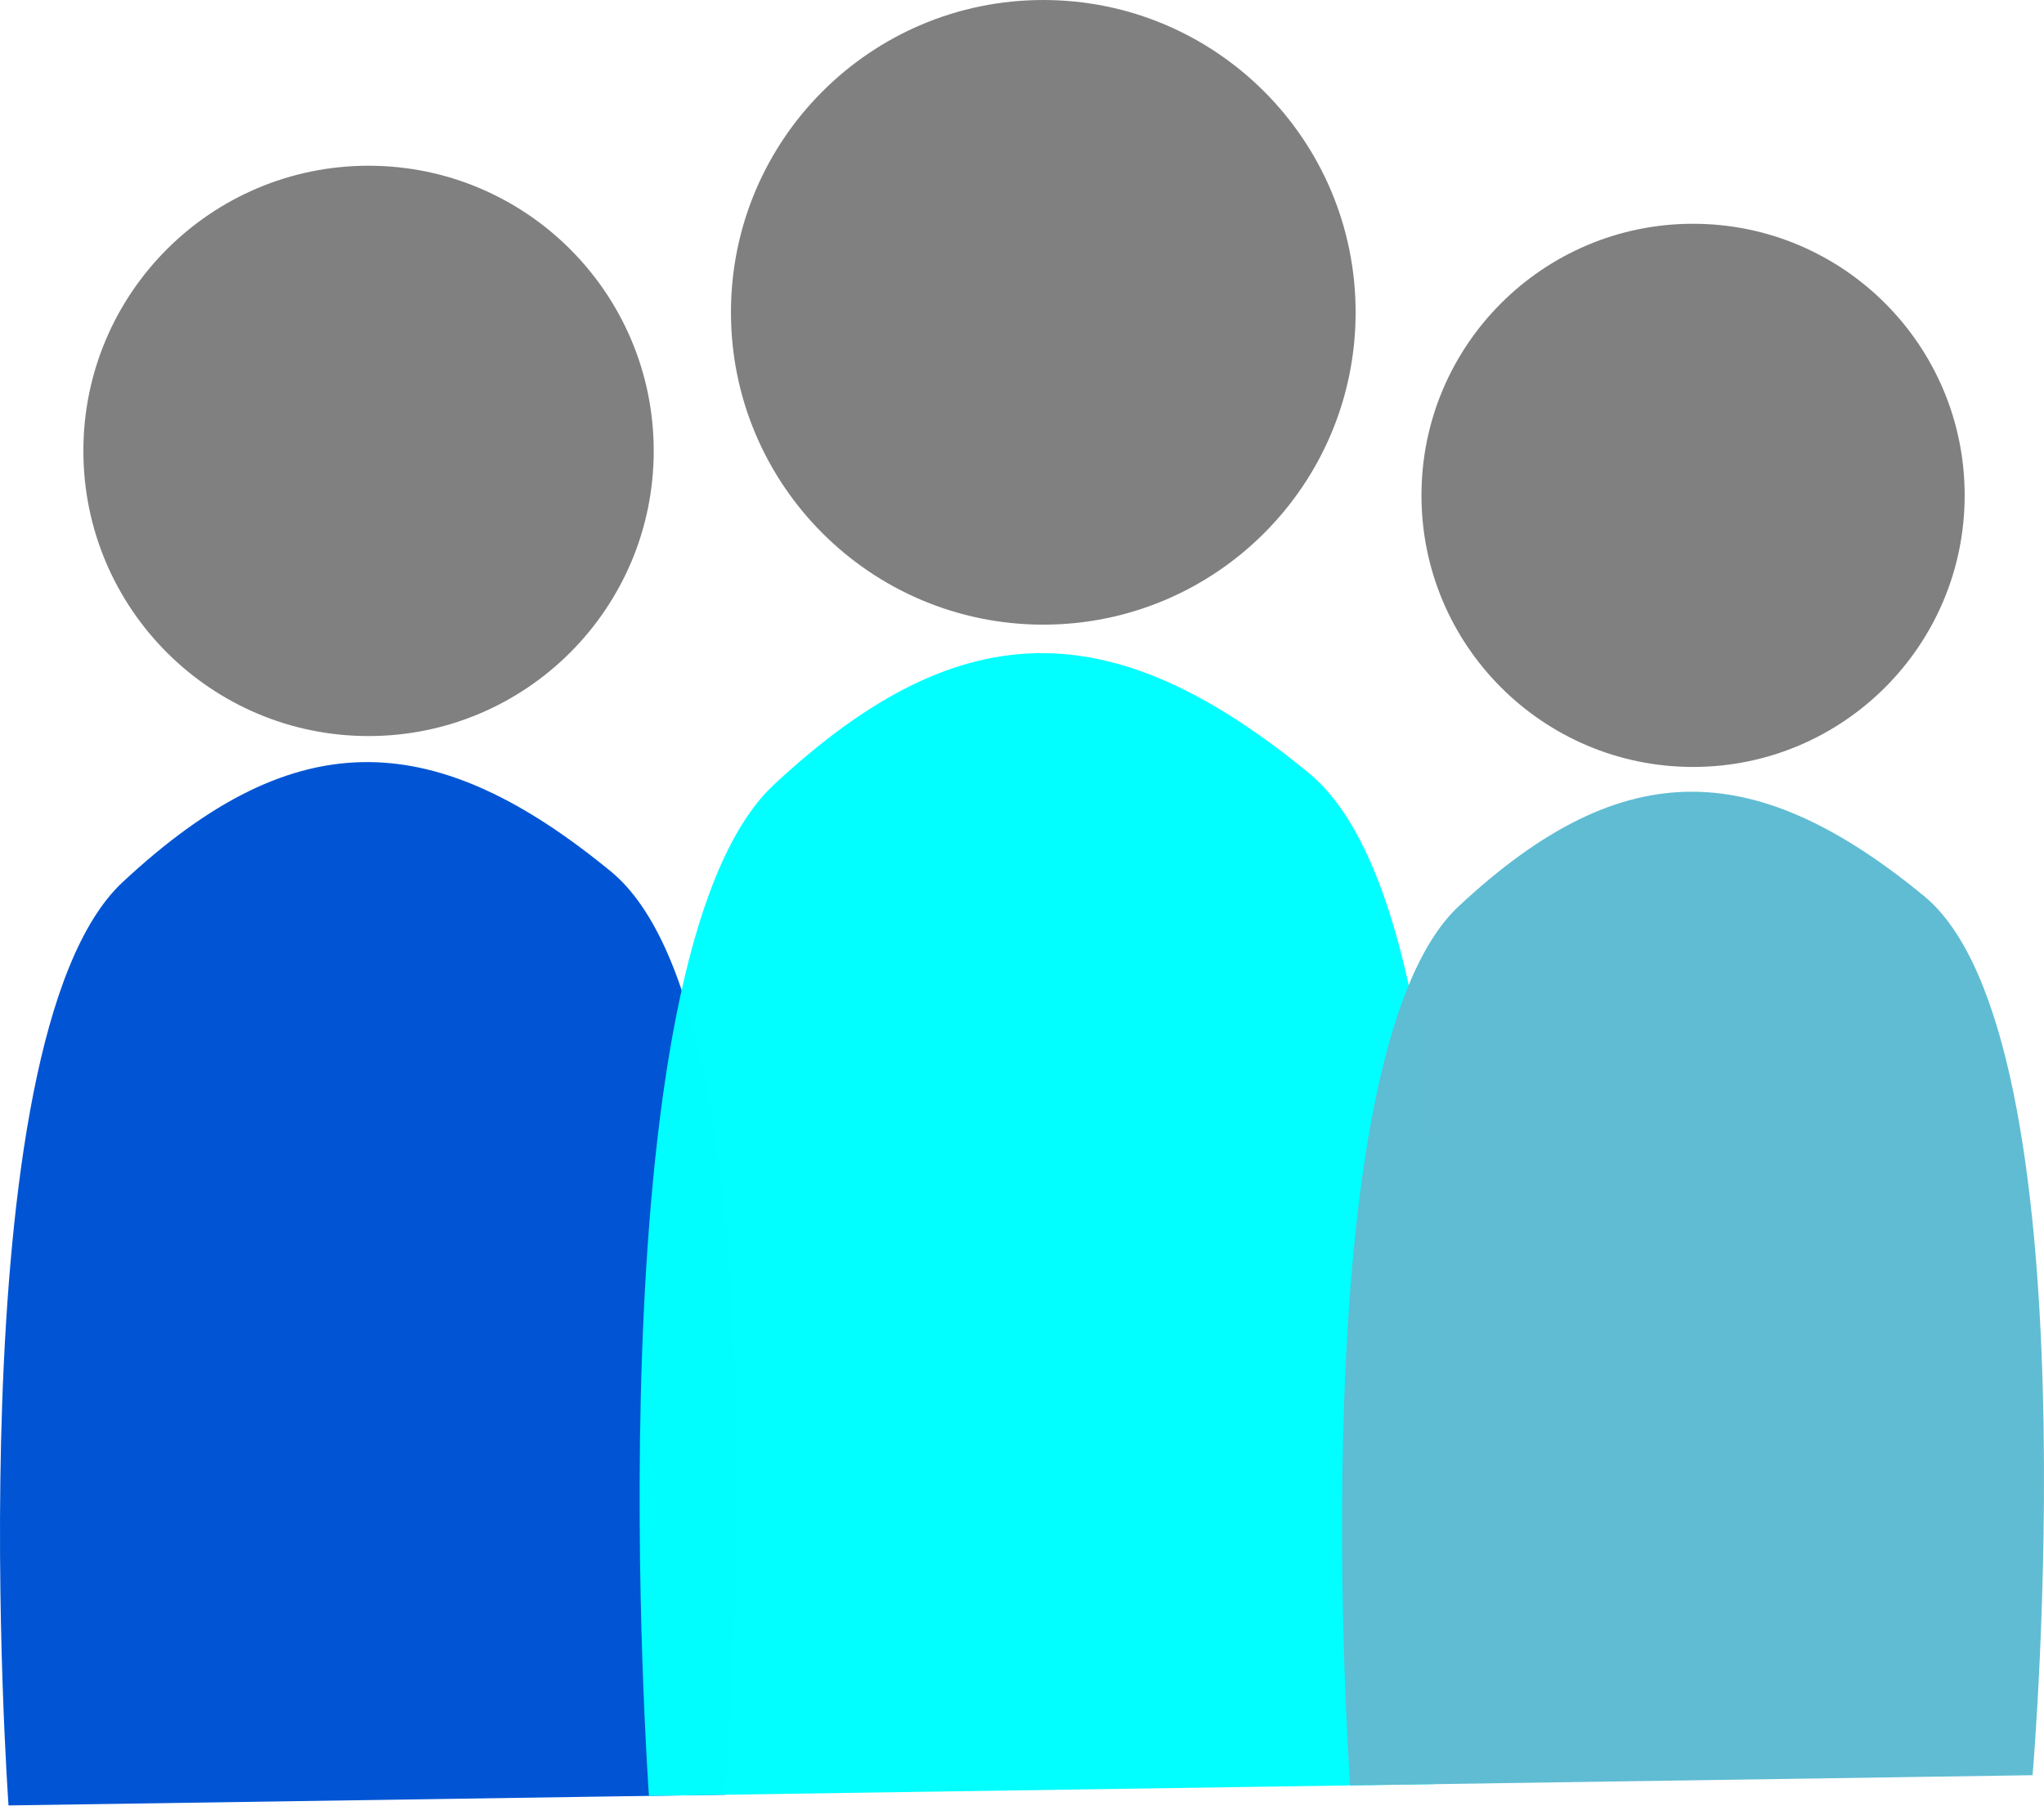
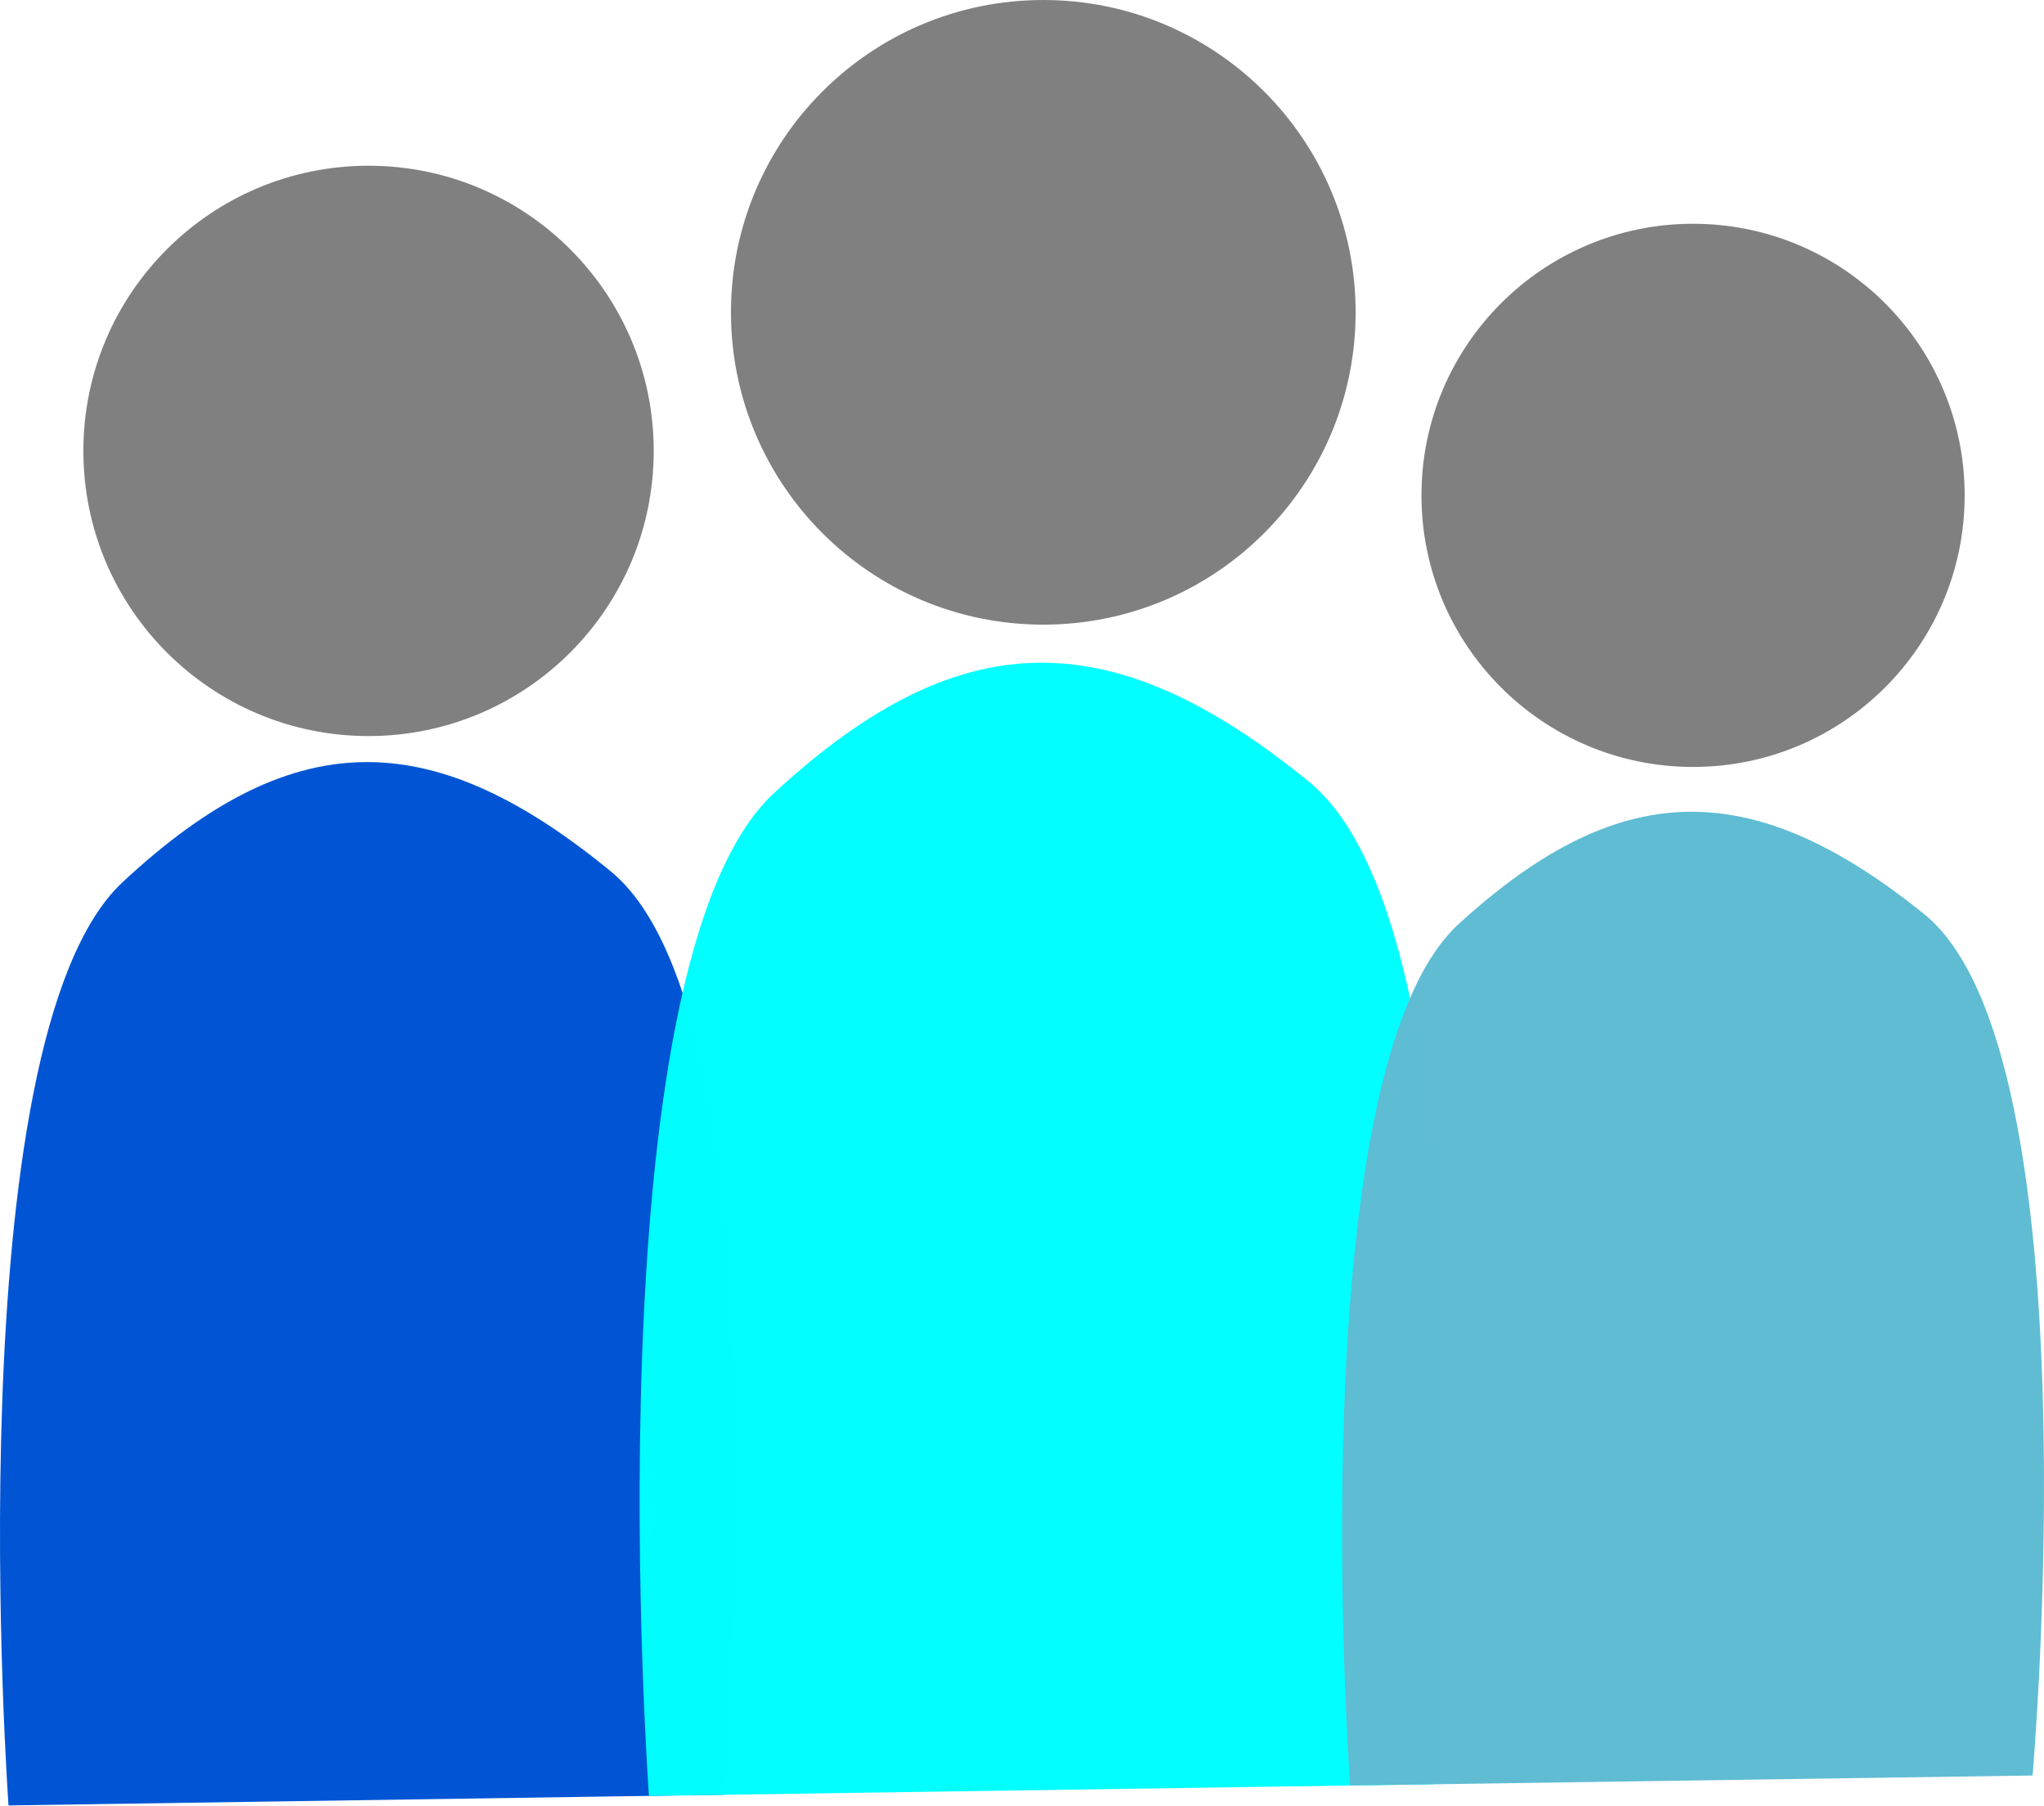
<svg xmlns="http://www.w3.org/2000/svg" width="523.535" height="462.449" viewBox="0 0 138.519 122.356" version="1.1" id="svg8">
  <defs id="defs2" />
  <g id="layer1" transform="translate(20.16679,-65.75413)">
-     <path style="opacity:1;fill:#808080;fill-opacity:0.995;stroke-width:1.117" d="M 18.176,290.969 A 73.043,73.043 0 0 0 -54.867,364.012 73.043,73.043 0 0 0 18.176,437.055 73.043,73.043 0 0 0 91.219,364.012 73.043,73.043 0 0 0 18.176,290.969 Z" transform="scale(0.2645833)" id="path7063" />
-     <path style="opacity:1;fill:#0055d4;fill-opacity:0.995;stroke-width:1.117" d="m 18.475,443.725 c -20.731,-0.224 -40.986,9.963 -63.299,30.766 -43.273,40.344 -29.217,236.479 -29.217,236.479 l 183.521,-2.74 c 0,0 17.064,-198.456 -29.219,-236.479 C 57.844,453.333 37.949,443.935 18.475,443.725 Z" transform="scale(0.2645833)" id="path7039" />
+     <path style="opacity:1;fill:#808080;fill-opacity:0.995;stroke-width:1.117" d="M 18.176,290.969 A 73.043,73.043 0 0 0 -54.867,364.012 73.043,73.043 0 0 0 18.176,437.055 73.043,73.043 0 0 0 91.219,364.012 73.043,73.043 0 0 0 18.176,290.969 Z" id="path7063" transform="scale(0.2645833)" />
+     <path style="opacity:1;fill:#0055d4;fill-opacity:0.995;stroke-width:0.296" d="m 4.888,117.402 c -5.485,-0.059 -10.844,2.636 -16.748,8.14 -11.449,10.674 -7.73,62.569 -7.73,62.569 l 48.557,-0.725 c 0,0 4.515,-52.509 -7.731,-62.569 -5.931,-4.873 -11.195,-7.359 -16.348,-7.415 z" id="path7039" />
  </g>
  <g id="layer7" transform="translate(20.16679,-65.75413)">
    <path style="opacity:1;fill:#808080;fill-opacity:0.995;stroke-width:0.324" d="M 50.535,65.754 A 21.167,21.167 0 0 0 29.369,86.921 21.167,21.167 0 0 0 50.535,108.087 21.167,21.167 0 0 0 71.702,86.921 21.167,21.167 0 0 0 50.535,65.754 Z" id="path7067" />
-     <path style="opacity:1;fill:#00ffff;fill-opacity:0.995;stroke-width:0.324" d="m 50.622,110.02 c -6.008,-0.065 -11.877,2.887 -18.343,8.915 C 19.739,130.626 23.812,187.462 23.812,187.462 l 53.181,-0.794 c 0,0 4.945,-57.509 -8.467,-68.527 -6.496,-5.337 -12.262,-8.06 -17.905,-8.121 z" id="rect6975" />
+     <path style="opacity:1;fill:#00ffff;fill-opacity:0.995;stroke-width:0.322" d="m 50.622,110.668 c -6.008,-0.065 -11.877,2.863 -18.343,8.841 -12.54,11.593 -8.467,67.954 -8.467,67.954 l 53.181,-0.787 c 0,0 4.945,-57.028 -8.467,-67.954 -6.496,-5.292 -12.262,-7.993 -17.905,-8.053 z" id="rect6975" />
  </g>
  <g id="layer8" transform="translate(20.16679,-65.75413)">
    <path style="opacity:1;fill:#808080;fill-opacity:0.995;stroke-width:0.281" d="M 94.57,80.919 A 18.406,18.406 0 0 0 76.164,99.325 18.406,18.406 0 0 0 94.57,117.731 18.406,18.406 0 0 0 112.976,99.325 18.406,18.406 0 0 0 94.57,80.919 Z" id="path7071" />
-     <path style="opacity:1;fill:#5fbcd3;fill-opacity:0.995;stroke-width:0.281" d="m 94.645,119.412 c -5.224,-0.057 -10.328,2.511 -15.95,7.752 -10.904,10.166 -7.362,59.589 -7.362,59.589 l 46.245,-0.691 c 0,0 4.3,-50.008 -7.363,-59.589 -5.649,-4.641 -10.662,-7.009 -15.569,-7.062 z" id="path7039-7" />
+     <path style="opacity:1;fill:#5fbcd3;fill-opacity:0.995;stroke-width:0.279" d="m 94.645,120.769 c -5.224,-0.055 -10.328,2.46 -15.95,7.597 -10.904,9.962 -7.362,58.393 -7.362,58.393 l 46.245,-0.677 c 0,0 4.3,-49.004 -7.363,-58.393 -5.649,-4.548 -10.662,-6.868 -15.569,-6.92 z" id="path7039-7" />
  </g>
</svg>
